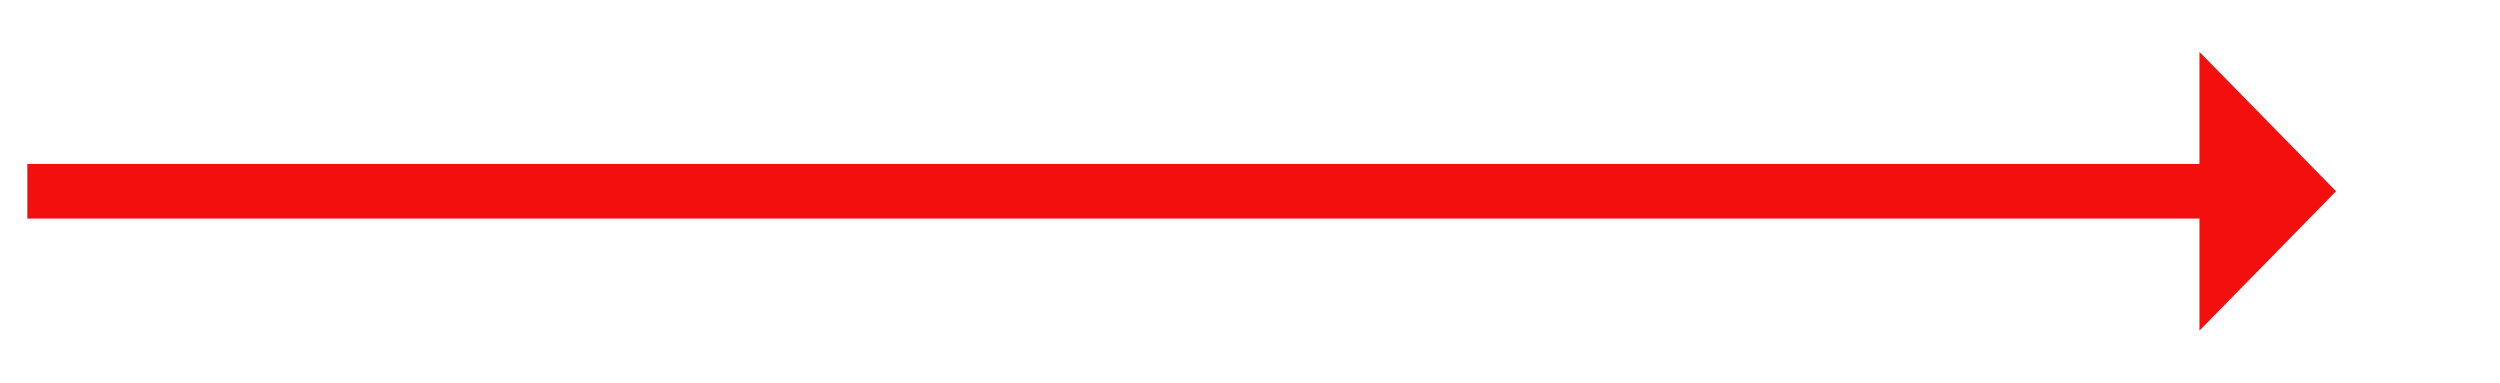
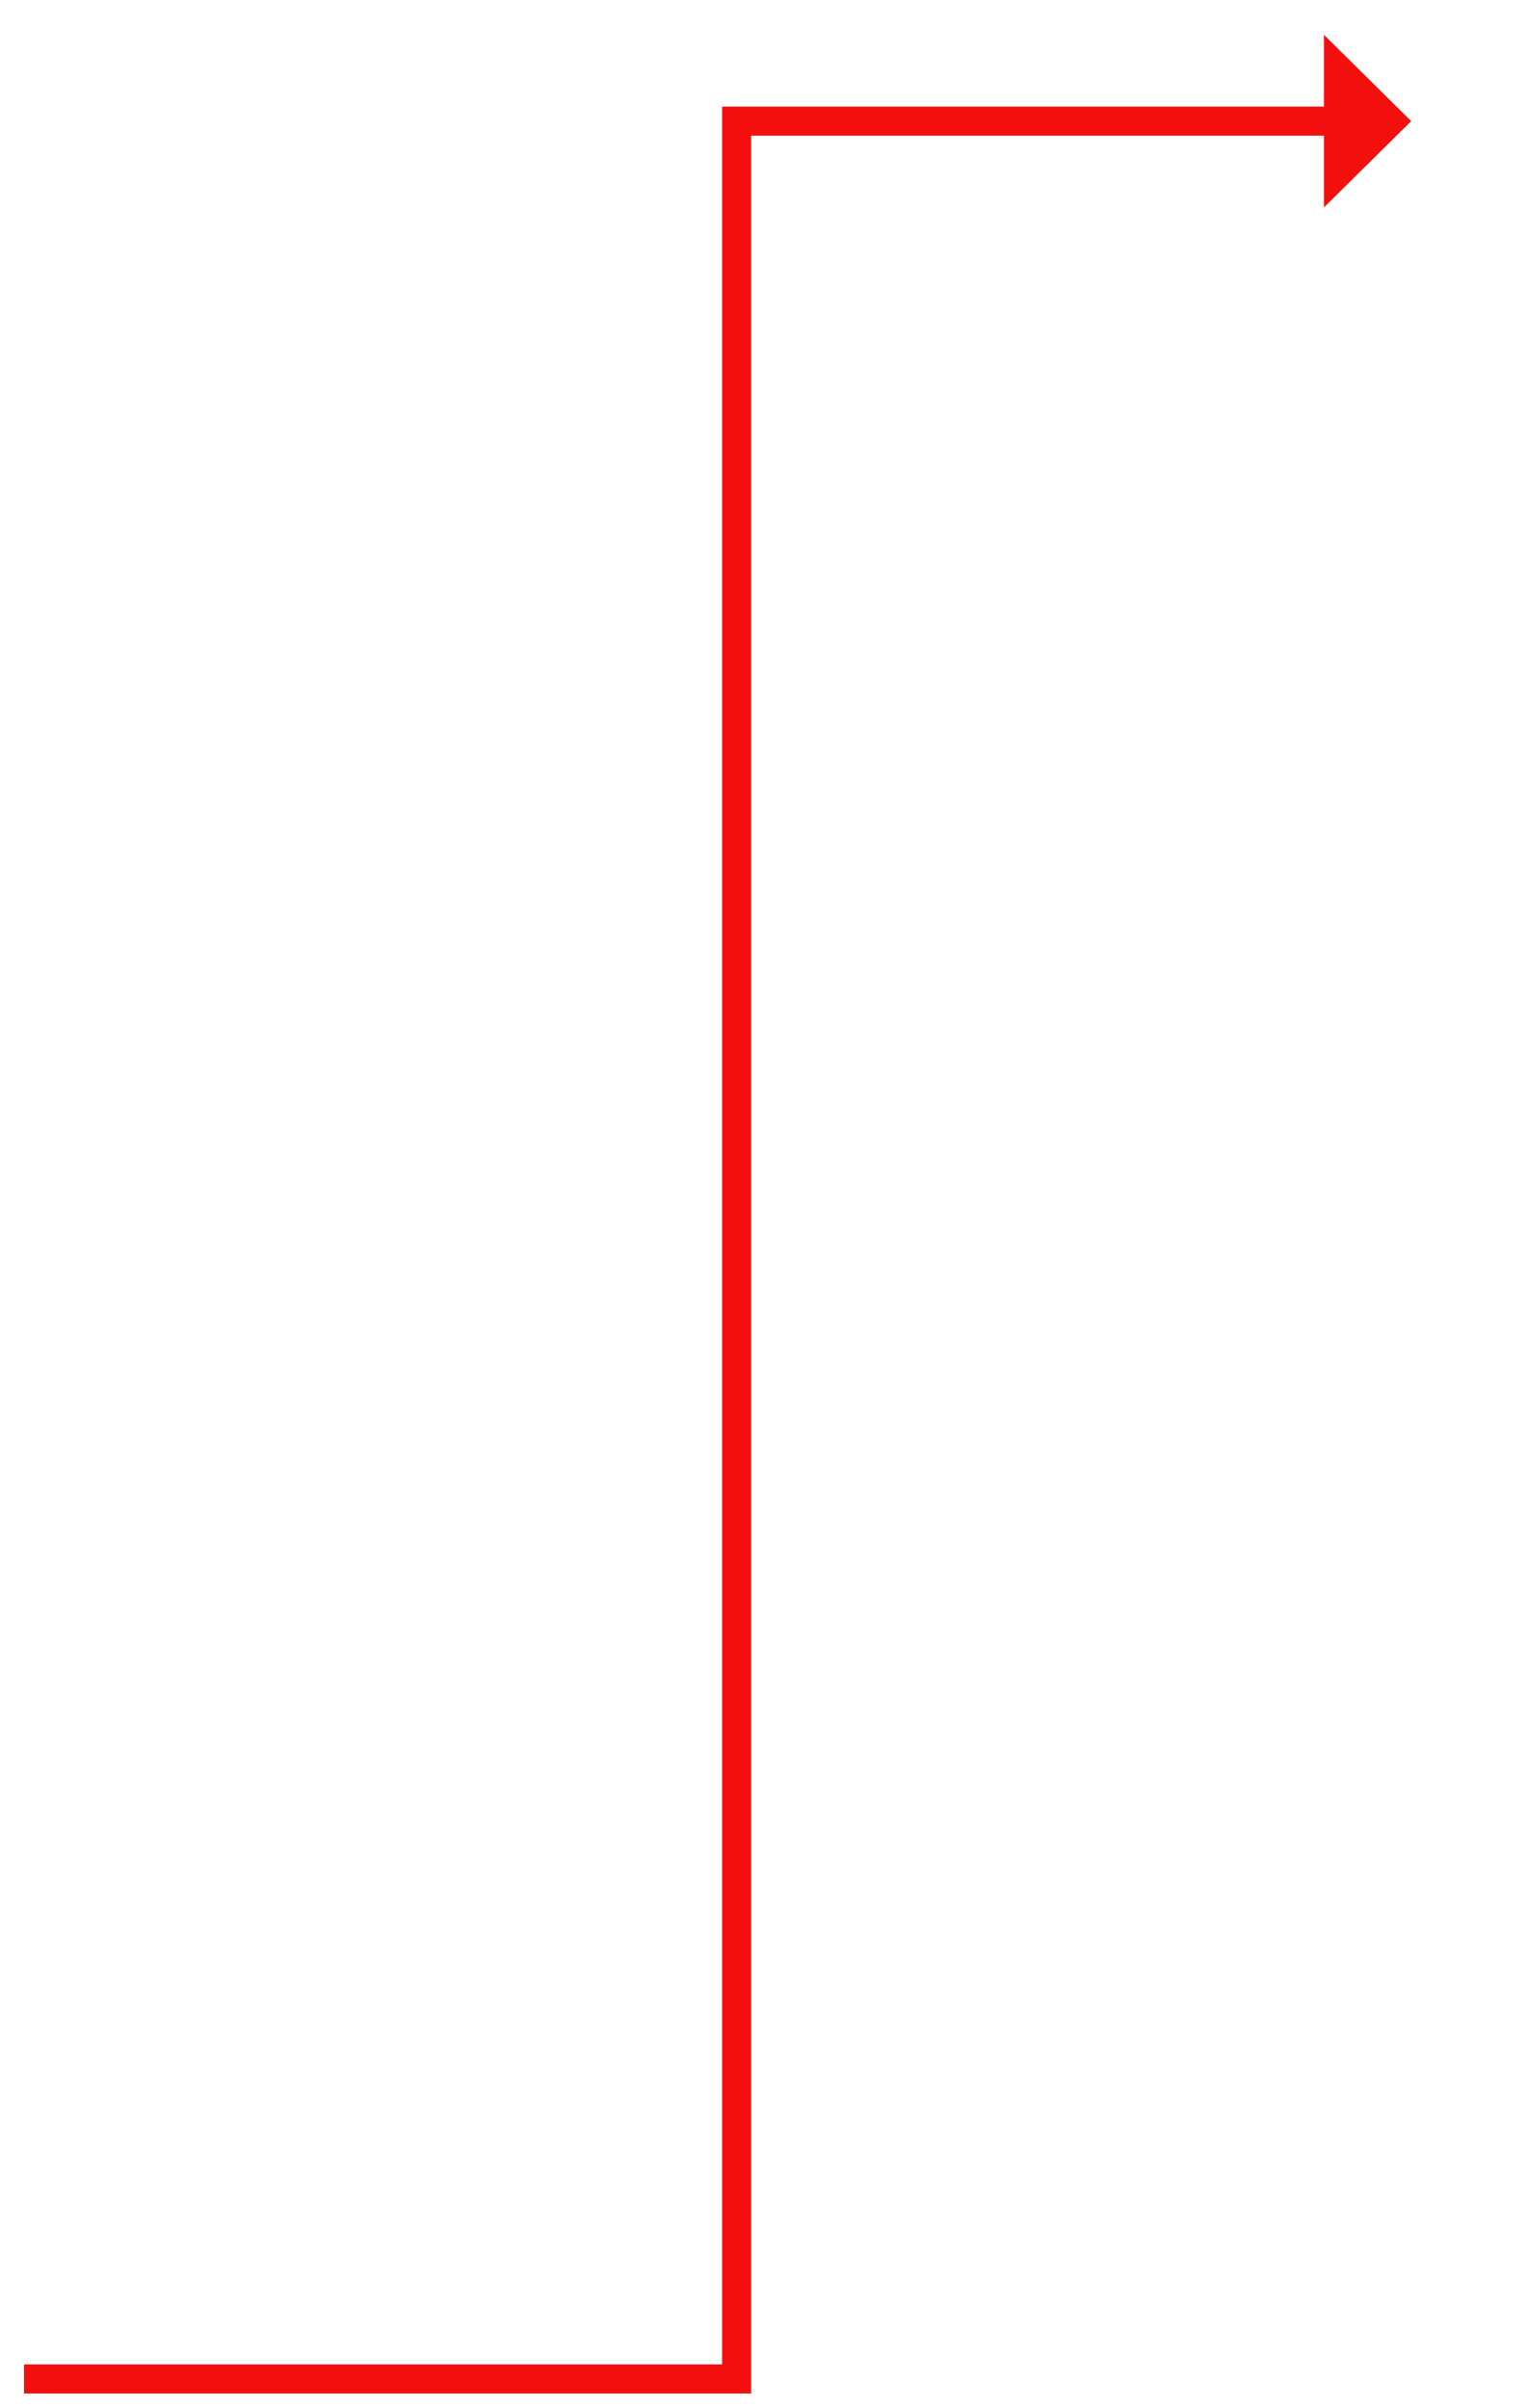
- <svg xmlns="http://www.w3.org/2000/svg" version="1.1" width="183px" height="28px">
-   <g transform="matrix(1 0 0 1 -1138 -941 )">
-     <path d="M 1299 965.2  L 1309 955  L 1299 944.8  L 1299 965.2  Z " fill-rule="nonzero" fill="#f40f0f" stroke="none" />
-     <path d="M 1140 955  L 1301 955  " stroke-width="4" stroke="#f40f0f" fill="none" />
+ <svg xmlns="http://www.w3.org/2000/svg" version="1.1" width="157.5px" height="248.5px">
+   <g transform="matrix(1 0 0 1 -1377.5 -613 )">
+     <path d="M 0.97 234.5  L 74.5 234.5  L 74.5 1.5  L 137.101 1.5  " stroke-width="3" stroke="#f40f0f" fill="none" transform="matrix(1 0 0 1 1379 624 )" />
+     <path d="M 135.101 10.4  L 144.101 1.5  L 135.101 -7.4  L 135.101 10.4  Z " fill-rule="nonzero" fill="#f40f0f" stroke="none" transform="matrix(1 0 0 1 1379 624 )" />
  </g>
</svg>
